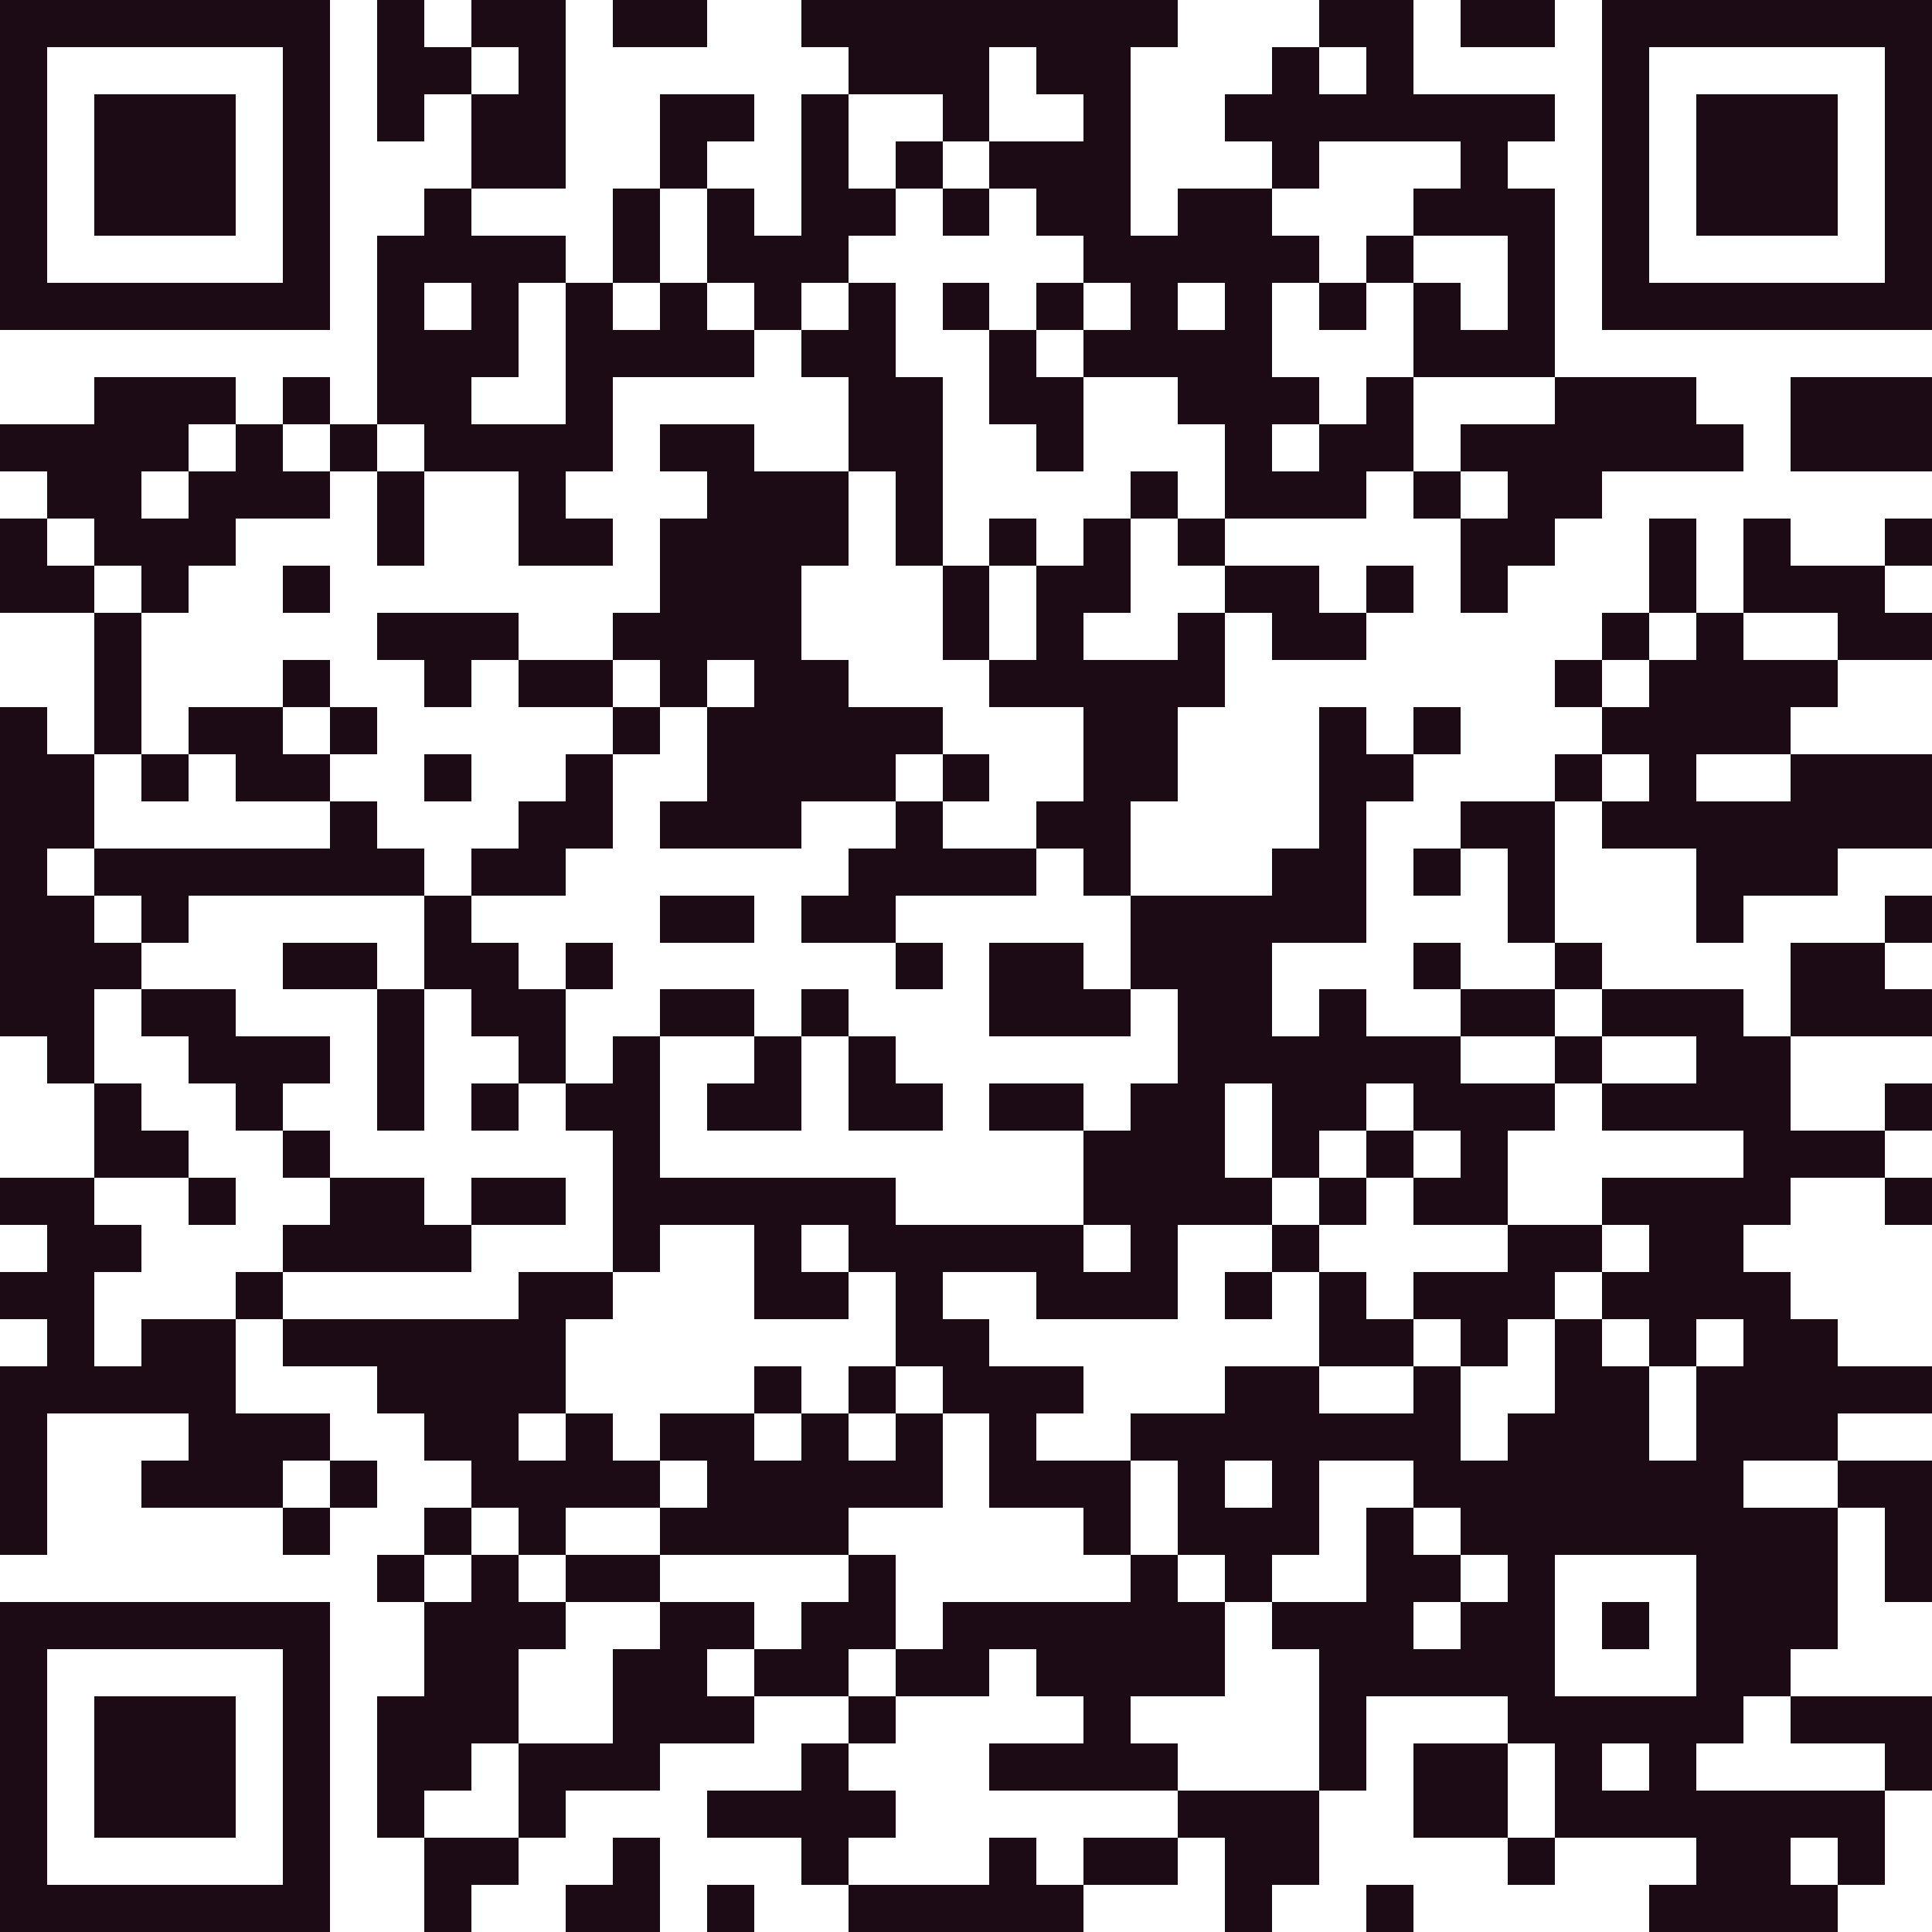
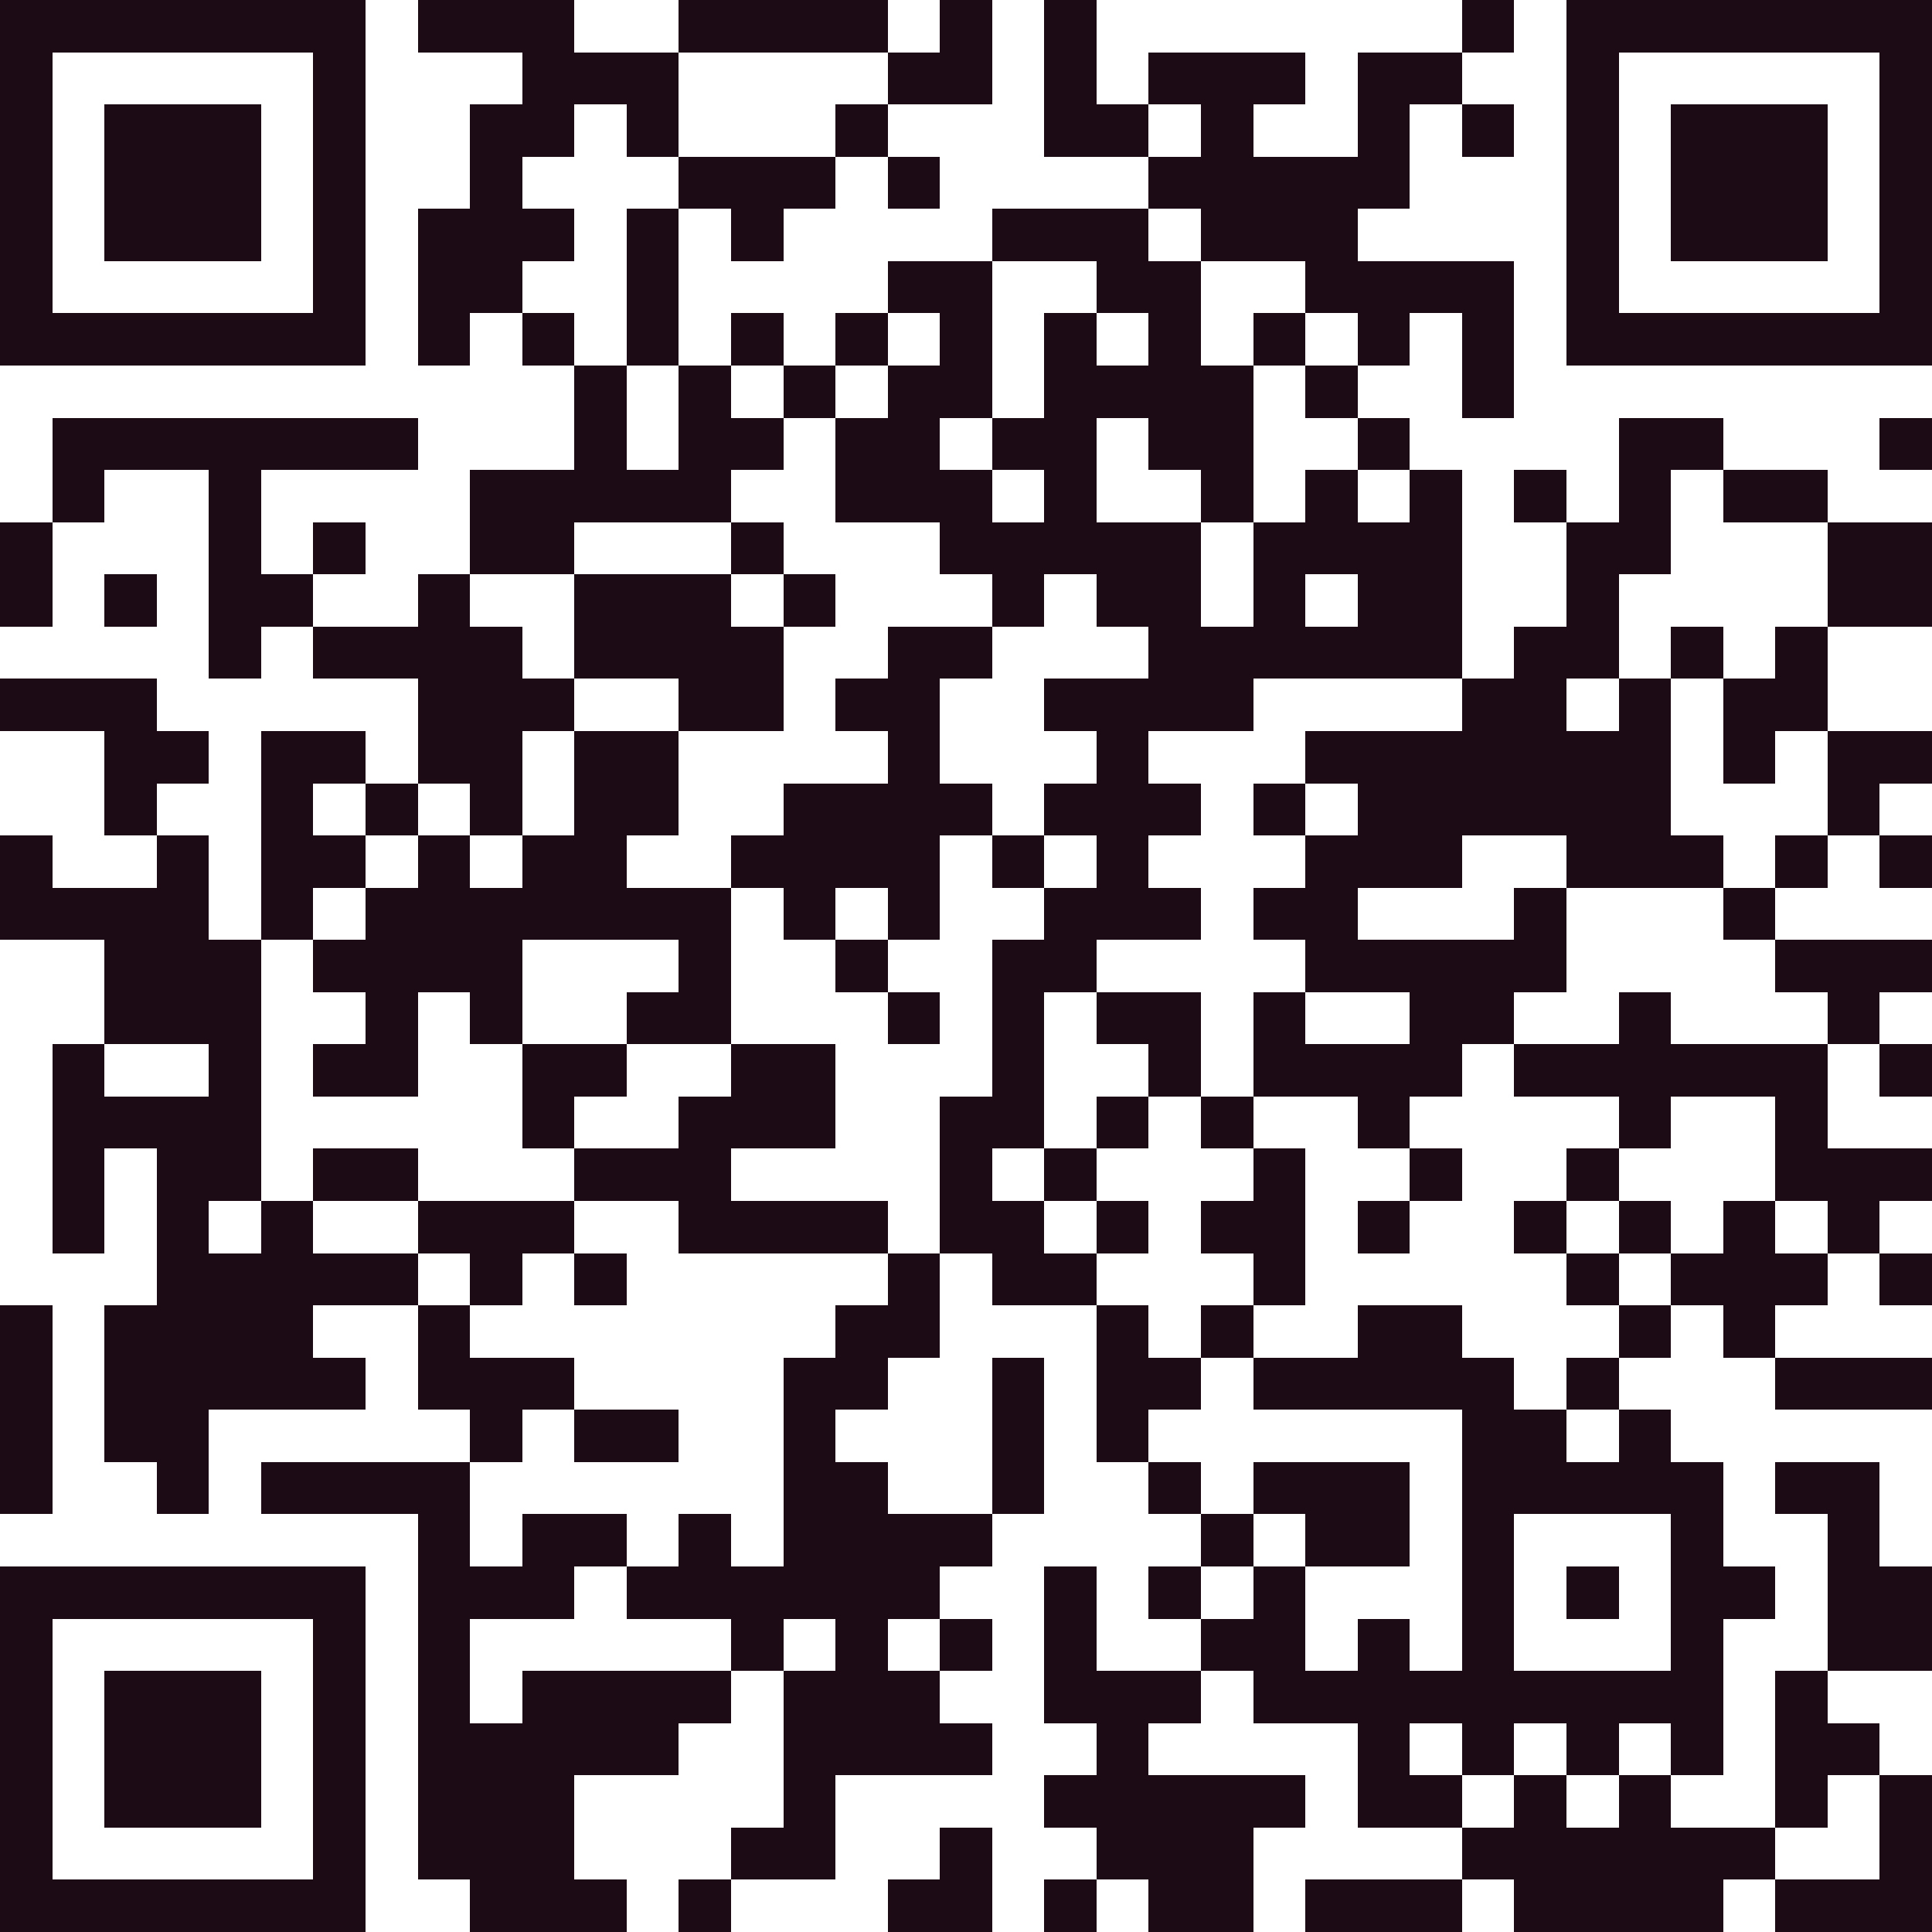
- <svg xmlns="http://www.w3.org/2000/svg" viewBox="0 0 41 41" width="400" height="400" shape-rendering="crispEdges" class="segno">
-   <path class="qrline" stroke="#1c0a14" d="M0 0.5h7m1 0h1m1 0h2m1 0h2m2 0h8m3 0h2m1 0h2m1 0h7m-41 1h1m5 0h1m1 0h2m1 0h1m6 0h3m1 0h2m3 0h1m1 0h1m4 0h1m5 0h1m-41 1h1m1 0h3m1 0h1m1 0h1m1 0h2m2 0h2m1 0h1m2 0h1m2 0h1m2 0h7m1 0h1m1 0h3m1 0h1m-41 1h1m1 0h3m1 0h1m3 0h2m2 0h1m2 0h1m1 0h1m1 0h3m3 0h1m3 0h1m2 0h1m1 0h3m1 0h1m-41 1h1m1 0h3m1 0h1m2 0h1m3 0h1m1 0h1m1 0h2m1 0h1m1 0h2m1 0h2m3 0h3m1 0h1m1 0h3m1 0h1m-41 1h1m5 0h1m1 0h4m1 0h1m1 0h3m5 0h5m1 0h1m2 0h1m1 0h1m5 0h1m-41 1h7m1 0h1m1 0h1m1 0h1m1 0h1m1 0h1m1 0h1m1 0h1m1 0h1m1 0h1m1 0h1m1 0h1m1 0h1m1 0h1m1 0h7m-33 1h3m1 0h4m1 0h2m2 0h1m1 0h4m3 0h3m-31 1h3m1 0h1m1 0h2m2 0h1m5 0h2m1 0h2m2 0h3m1 0h1m3 0h3m2 0h3m-41 1h4m1 0h1m1 0h1m1 0h4m1 0h2m2 0h2m2 0h1m3 0h1m1 0h2m1 0h6m1 0h3m-40 1h2m1 0h3m1 0h1m2 0h1m3 0h3m1 0h1m4 0h1m1 0h3m1 0h1m1 0h2m-34 1h1m1 0h3m3 0h1m2 0h2m1 0h4m1 0h1m1 0h1m1 0h1m1 0h1m5 0h2m2 0h1m1 0h1m2 0h1m-41 1h2m1 0h1m2 0h1m7 0h3m3 0h1m1 0h2m2 0h2m1 0h1m1 0h1m3 0h1m1 0h3m-38 1h1m5 0h3m2 0h4m3 0h1m1 0h1m2 0h1m1 0h2m5 0h1m1 0h1m2 0h2m-39 1h1m3 0h1m2 0h1m1 0h2m1 0h1m1 0h2m3 0h5m7 0h1m1 0h4m-39 1h1m1 0h1m1 0h2m1 0h1m5 0h1m1 0h5m3 0h2m3 0h1m1 0h1m3 0h4m-38 1h2m1 0h1m1 0h2m2 0h1m2 0h1m2 0h4m1 0h1m2 0h2m3 0h2m3 0h1m1 0h1m2 0h3m-41 1h2m5 0h1m3 0h2m1 0h3m2 0h1m2 0h2m4 0h1m2 0h2m1 0h7m-41 1h1m1 0h7m1 0h2m6 0h4m1 0h1m3 0h2m1 0h1m1 0h1m3 0h3m-39 1h2m1 0h1m5 0h1m4 0h2m1 0h2m5 0h5m3 0h1m3 0h1m3 0h1m-41 1h3m3 0h2m1 0h2m1 0h1m6 0h1m1 0h2m1 0h3m3 0h1m2 0h1m4 0h2m-40 1h2m1 0h2m3 0h1m1 0h2m2 0h2m1 0h1m3 0h3m1 0h2m1 0h1m2 0h2m1 0h3m1 0h3m-40 1h1m2 0h3m1 0h1m2 0h1m1 0h1m2 0h1m1 0h1m6 0h6m2 0h1m2 0h2m-36 1h1m2 0h1m2 0h1m1 0h1m1 0h2m1 0h2m1 0h2m1 0h2m1 0h2m1 0h2m1 0h3m1 0h4m2 0h1m-39 1h2m2 0h1m6 0h1m9 0h3m1 0h1m1 0h1m1 0h1m5 0h3m-40 1h2m2 0h1m2 0h2m1 0h2m1 0h6m4 0h4m1 0h1m1 0h2m2 0h4m2 0h1m-40 1h2m3 0h4m3 0h1m2 0h1m1 0h5m1 0h1m2 0h1m4 0h2m1 0h2m-37 1h2m3 0h1m5 0h2m3 0h2m1 0h1m2 0h3m1 0h1m1 0h1m1 0h3m1 0h4m-37 1h1m1 0h2m1 0h6m7 0h2m7 0h2m1 0h1m1 0h1m1 0h1m1 0h2m-39 1h5m3 0h4m4 0h1m1 0h1m1 0h3m3 0h2m2 0h1m2 0h2m1 0h5m-41 1h1m3 0h3m2 0h2m1 0h1m1 0h2m1 0h1m1 0h1m1 0h1m2 0h7m1 0h3m1 0h3m-39 1h1m2 0h3m1 0h1m2 0h4m1 0h5m1 0h3m1 0h1m1 0h1m2 0h7m2 0h2m-41 1h1m5 0h1m2 0h1m1 0h1m2 0h4m5 0h1m1 0h3m1 0h1m1 0h8m1 0h1m-33 1h1m1 0h1m1 0h2m4 0h1m5 0h1m1 0h1m2 0h2m1 0h1m3 0h3m1 0h1m-41 1h7m2 0h3m2 0h2m1 0h2m1 0h6m1 0h3m1 0h2m1 0h1m1 0h3m-39 1h1m5 0h1m2 0h2m2 0h2m1 0h2m1 0h2m1 0h4m2 0h5m3 0h2m-38 1h1m1 0h3m1 0h1m1 0h3m2 0h3m2 0h1m4 0h1m4 0h1m3 0h5m1 0h3m-41 1h1m1 0h3m1 0h1m1 0h2m1 0h3m3 0h1m3 0h4m3 0h1m1 0h2m1 0h1m1 0h1m4 0h1m-41 1h1m1 0h3m1 0h1m1 0h1m2 0h1m3 0h4m6 0h3m2 0h2m1 0h7m-40 1h1m5 0h1m2 0h2m2 0h1m3 0h1m3 0h1m1 0h2m1 0h2m4 0h1m3 0h2m1 0h1m-40 1h7m2 0h1m2 0h2m1 0h1m2 0h5m3 0h1m2 0h1m5 0h4" />
+ <svg xmlns="http://www.w3.org/2000/svg" viewBox="0 0 37 37" width="400" height="400" shape-rendering="crispEdges" class="segno">
+   <path class="qrline" stroke="#1c0a14" d="M0 0.5h7m1 0h3m2 0h4m1 0h1m1 0h1m7 0h1m1 0h7m-37 1h1m5 0h1m3 0h3m4 0h2m1 0h1m1 0h3m1 0h2m2 0h1m5 0h1m-37 1h1m1 0h3m1 0h1m2 0h2m1 0h1m3 0h1m3 0h2m1 0h1m2 0h1m1 0h1m1 0h1m1 0h3m1 0h1m-37 1h1m1 0h3m1 0h1m2 0h1m3 0h3m1 0h1m4 0h5m3 0h1m1 0h3m1 0h1m-37 1h1m1 0h3m1 0h1m1 0h3m1 0h1m1 0h1m4 0h3m1 0h3m4 0h1m1 0h3m1 0h1m-37 1h1m5 0h1m1 0h2m2 0h1m4 0h2m2 0h2m2 0h4m1 0h1m5 0h1m-37 1h7m1 0h1m1 0h1m1 0h1m1 0h1m1 0h1m1 0h1m1 0h1m1 0h1m1 0h1m1 0h1m1 0h1m1 0h7m-26 1h1m1 0h1m1 0h1m1 0h2m1 0h4m1 0h1m2 0h1m-28 1h7m3 0h1m1 0h2m1 0h2m1 0h2m1 0h2m2 0h1m4 0h2m3 0h1m-36 1h1m2 0h1m4 0h5m2 0h3m1 0h1m2 0h1m1 0h1m1 0h1m1 0h1m1 0h1m1 0h2m-35 1h1m3 0h1m1 0h1m2 0h2m3 0h1m3 0h5m1 0h4m2 0h2m3 0h2m-37 1h1m1 0h1m1 0h2m2 0h1m2 0h3m1 0h1m3 0h1m1 0h2m1 0h1m1 0h2m2 0h1m4 0h2m-33 1h1m1 0h4m1 0h4m2 0h2m3 0h6m1 0h2m1 0h1m1 0h1m-35 1h3m5 0h3m2 0h2m1 0h2m2 0h4m4 0h2m1 0h1m1 0h2m-33 1h2m1 0h2m1 0h2m1 0h2m4 0h1m3 0h1m3 0h7m1 0h1m1 0h2m-35 1h1m2 0h1m1 0h1m1 0h1m1 0h2m2 0h4m1 0h3m1 0h1m1 0h6m3 0h1m-36 1h1m2 0h1m1 0h2m1 0h1m1 0h2m2 0h4m1 0h1m1 0h1m3 0h3m2 0h3m1 0h1m1 0h1m-37 1h4m1 0h1m1 0h7m1 0h1m1 0h1m2 0h3m1 0h2m3 0h1m3 0h1m-32 1h3m1 0h4m3 0h1m2 0h1m2 0h2m4 0h5m4 0h3m-35 1h3m2 0h1m1 0h1m2 0h2m3 0h1m1 0h1m1 0h2m1 0h1m2 0h2m2 0h1m3 0h1m-35 1h1m2 0h1m1 0h2m2 0h2m2 0h2m3 0h1m2 0h1m1 0h4m1 0h6m1 0h1m-36 1h4m5 0h1m2 0h3m2 0h2m1 0h1m1 0h1m2 0h1m4 0h1m2 0h1m-34 1h1m1 0h2m1 0h2m3 0h3m4 0h1m1 0h1m3 0h1m2 0h1m2 0h1m3 0h3m-36 1h1m1 0h1m1 0h1m2 0h3m2 0h4m1 0h2m1 0h1m1 0h2m1 0h1m2 0h1m1 0h1m1 0h1m1 0h1m-33 1h5m1 0h1m1 0h1m5 0h1m1 0h2m3 0h1m5 0h1m1 0h3m1 0h1m-37 1h1m1 0h4m2 0h1m7 0h2m3 0h1m1 0h1m2 0h2m3 0h1m1 0h1m-34 1h1m1 0h5m1 0h3m4 0h2m2 0h1m1 0h2m1 0h5m1 0h1m3 0h3m-37 1h1m1 0h2m5 0h1m1 0h2m2 0h1m3 0h1m1 0h1m6 0h2m1 0h1m-32 1h1m2 0h1m1 0h4m6 0h2m2 0h1m2 0h1m1 0h3m1 0h5m1 0h2m-28 1h1m1 0h2m1 0h1m1 0h4m4 0h1m1 0h2m1 0h1m3 0h1m2 0h1m-36 1h7m1 0h3m1 0h6m2 0h1m1 0h1m1 0h1m3 0h1m1 0h1m1 0h2m1 0h2m-37 1h1m5 0h1m1 0h1m5 0h1m1 0h1m1 0h1m1 0h1m2 0h2m1 0h1m1 0h1m3 0h1m2 0h2m-37 1h1m1 0h3m1 0h1m1 0h1m1 0h4m1 0h3m2 0h3m1 0h9m1 0h1m-35 1h1m1 0h3m1 0h1m1 0h5m2 0h4m2 0h1m4 0h1m1 0h1m1 0h1m1 0h1m1 0h2m-36 1h1m1 0h3m1 0h1m1 0h3m4 0h1m4 0h5m1 0h2m1 0h1m1 0h1m2 0h1m1 0h1m-37 1h1m5 0h1m1 0h3m3 0h2m2 0h1m2 0h3m4 0h6m2 0h1m-37 1h7m2 0h3m1 0h1m3 0h2m1 0h1m1 0h2m1 0h3m1 0h4m1 0h3" />
</svg>
